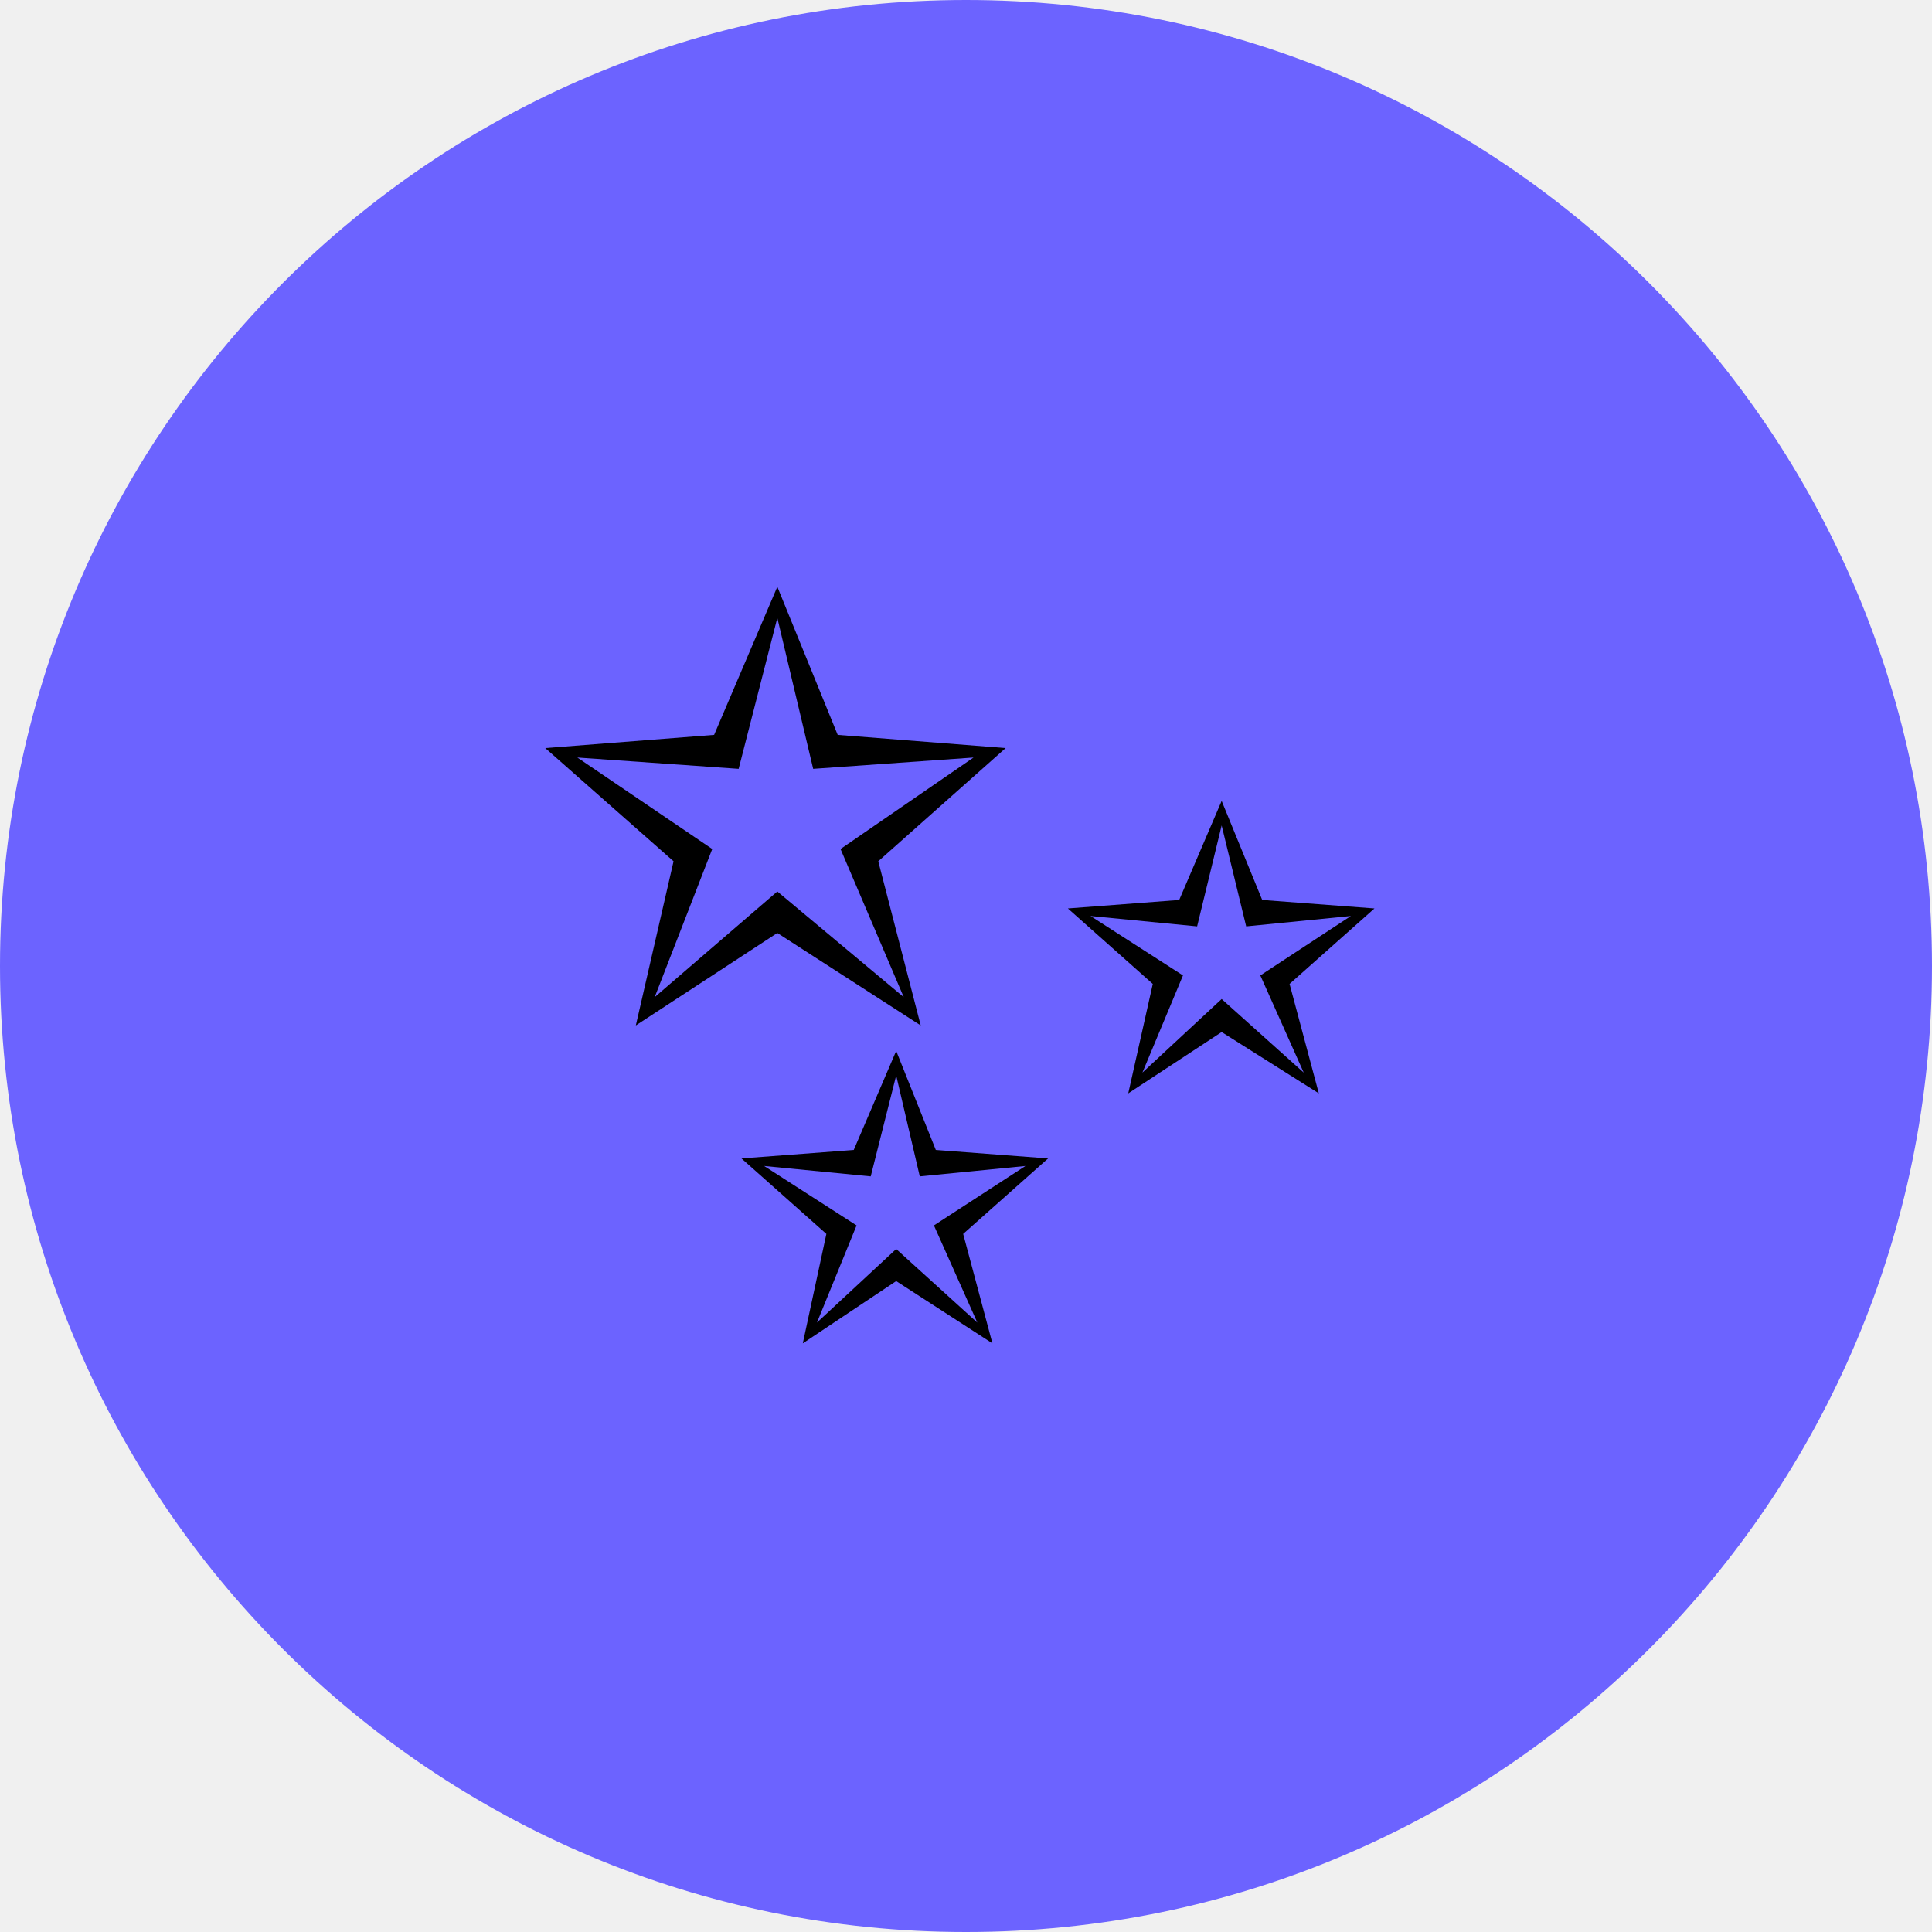
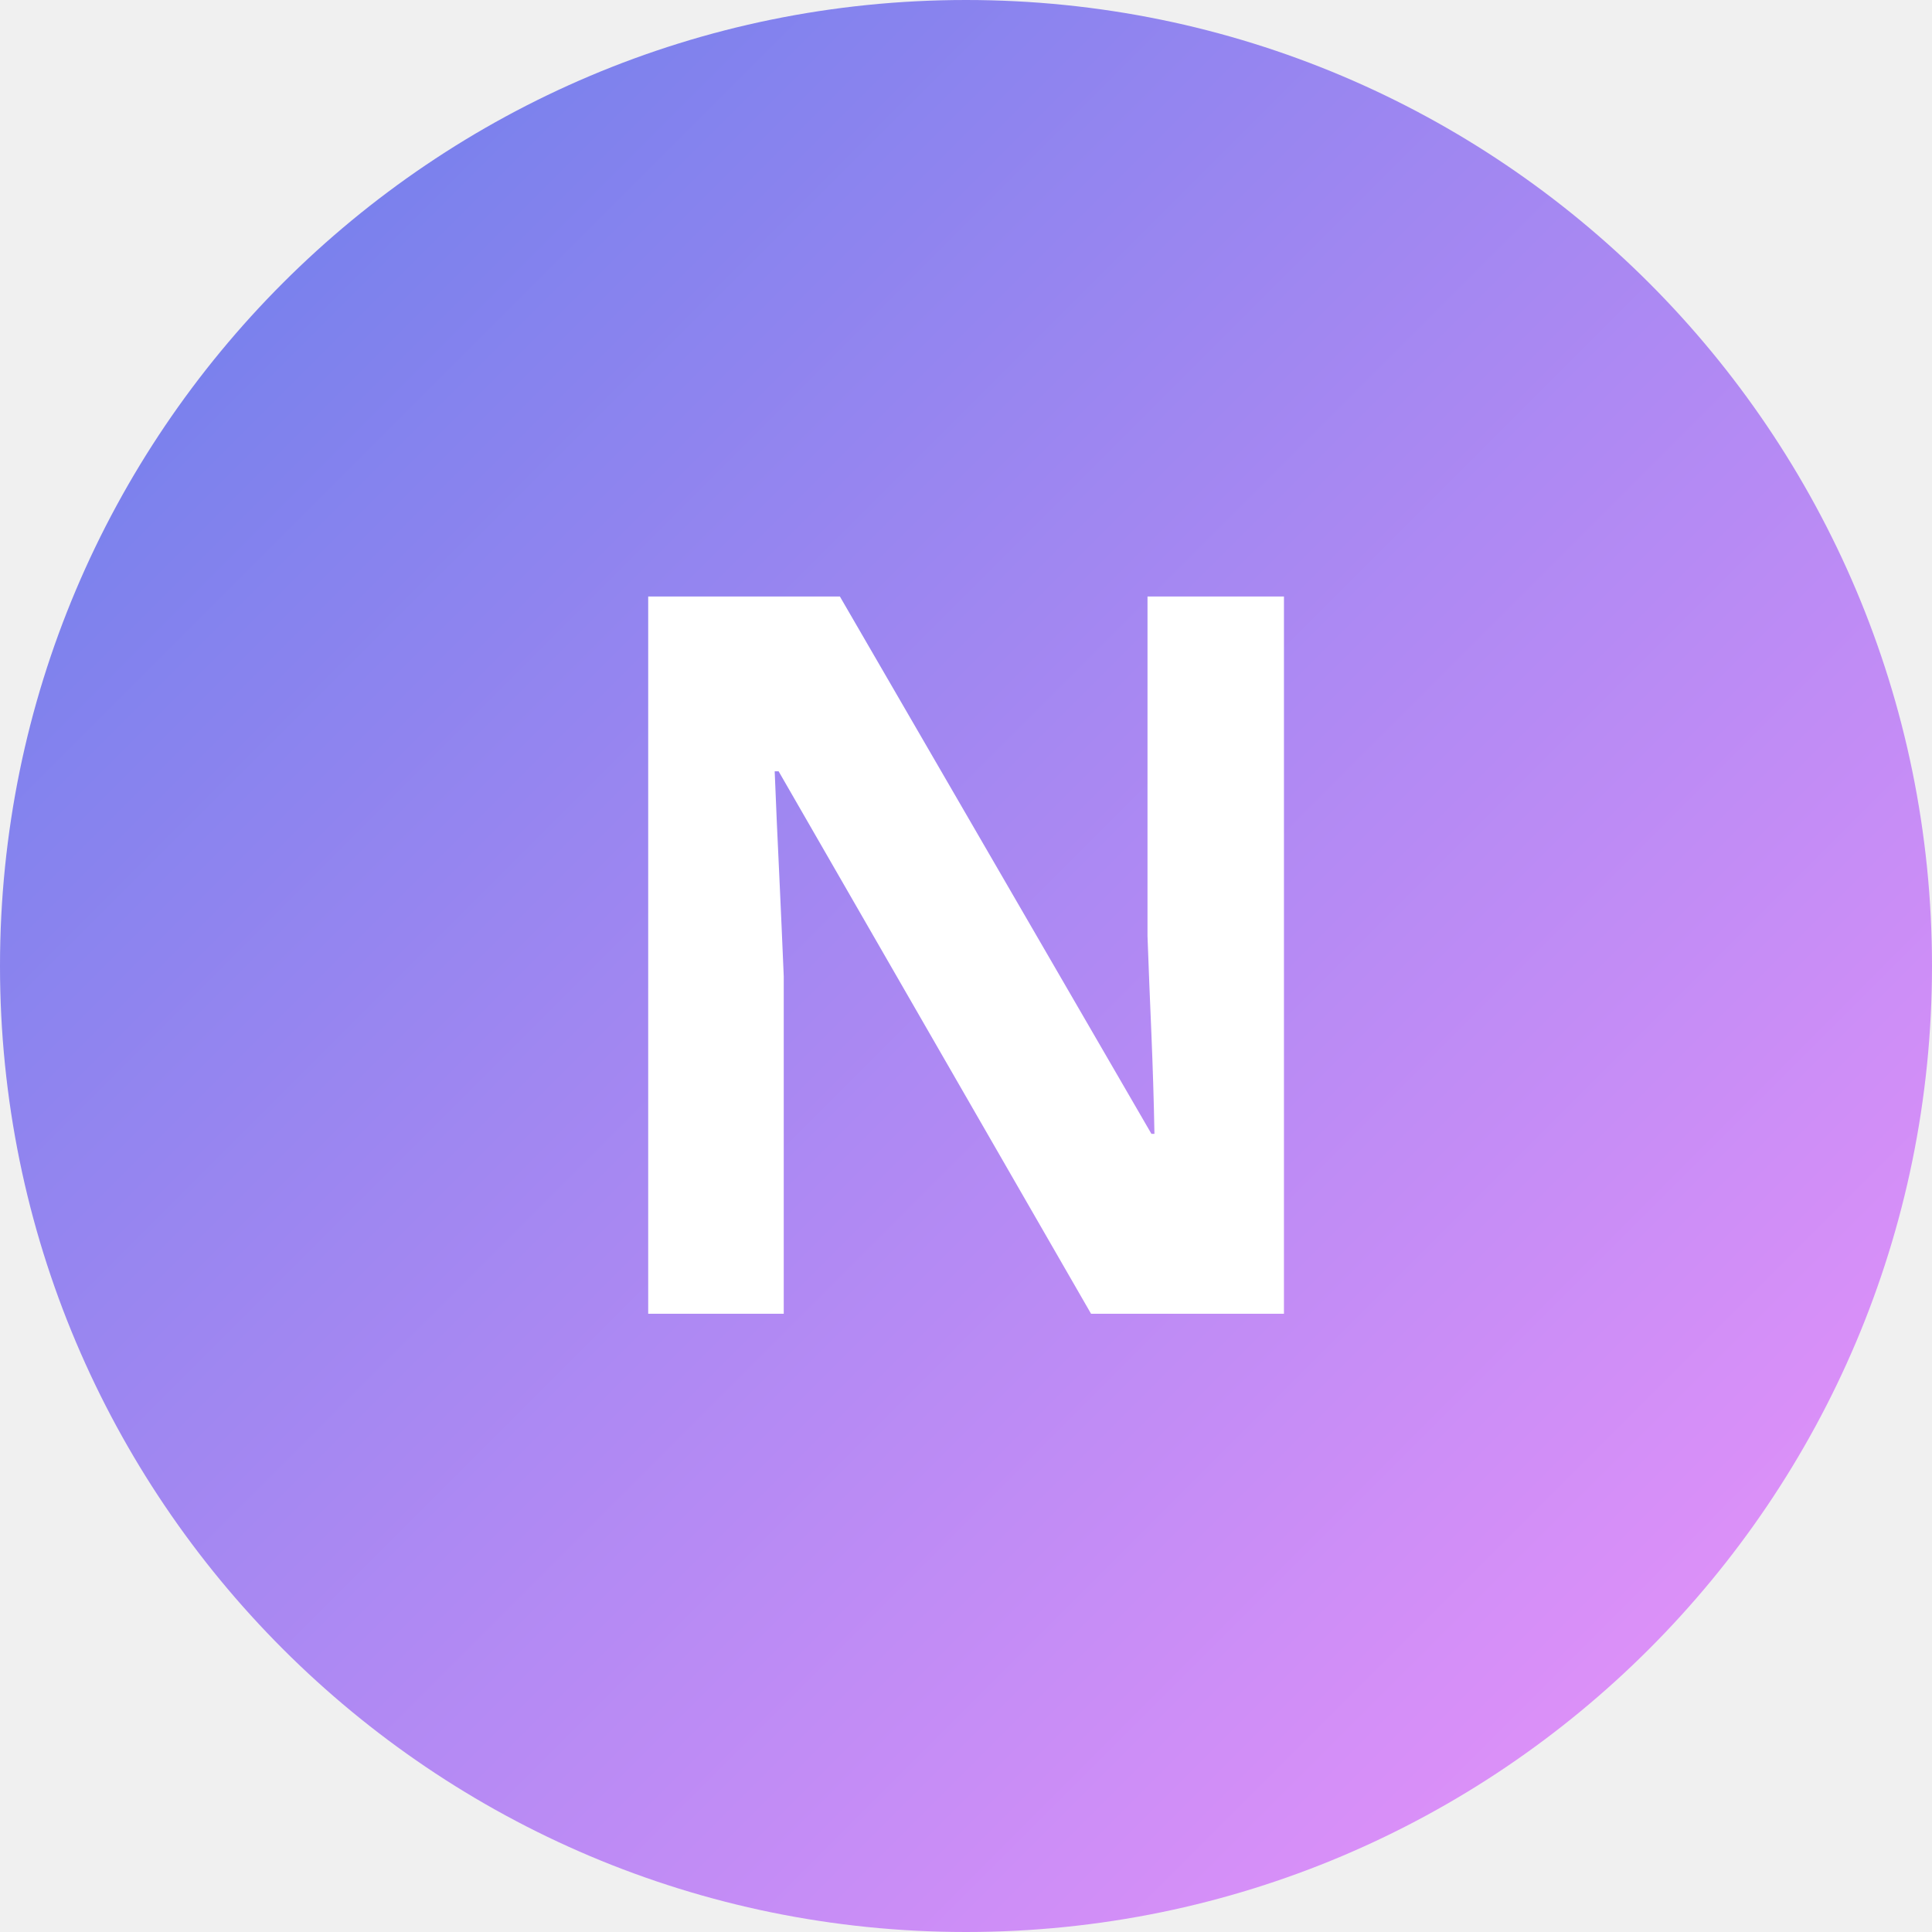
- <svg xmlns="http://www.w3.org/2000/svg" viewBox="0 0 32 32">
-   <circle cx="16" cy="16" r="16" fill="#6c63ff" />
-   <text x="16" y="22" text-anchor="middle" font-size="18" font-family="serif">✨</text>
+ <svg xmlns="http://www.w3.org/2000/svg" viewBox="0 0 100 100">
+   <defs>
+     <linearGradient id="g" x1="0%" y1="0%" x2="100%" y2="100%">
+       <stop offset="0%" style="stop-color:#667eea" />
+       <stop offset="100%" style="stop-color:#f093fb" />
+     </linearGradient>
+   </defs>
+   <circle cx="50" cy="50" r="50" fill="url(#g)" />
+   <text x="50" y="68" text-anchor="middle" font-size="52" font-family="sans-serif" font-weight="bold" fill="white">N</text>
</svg>
